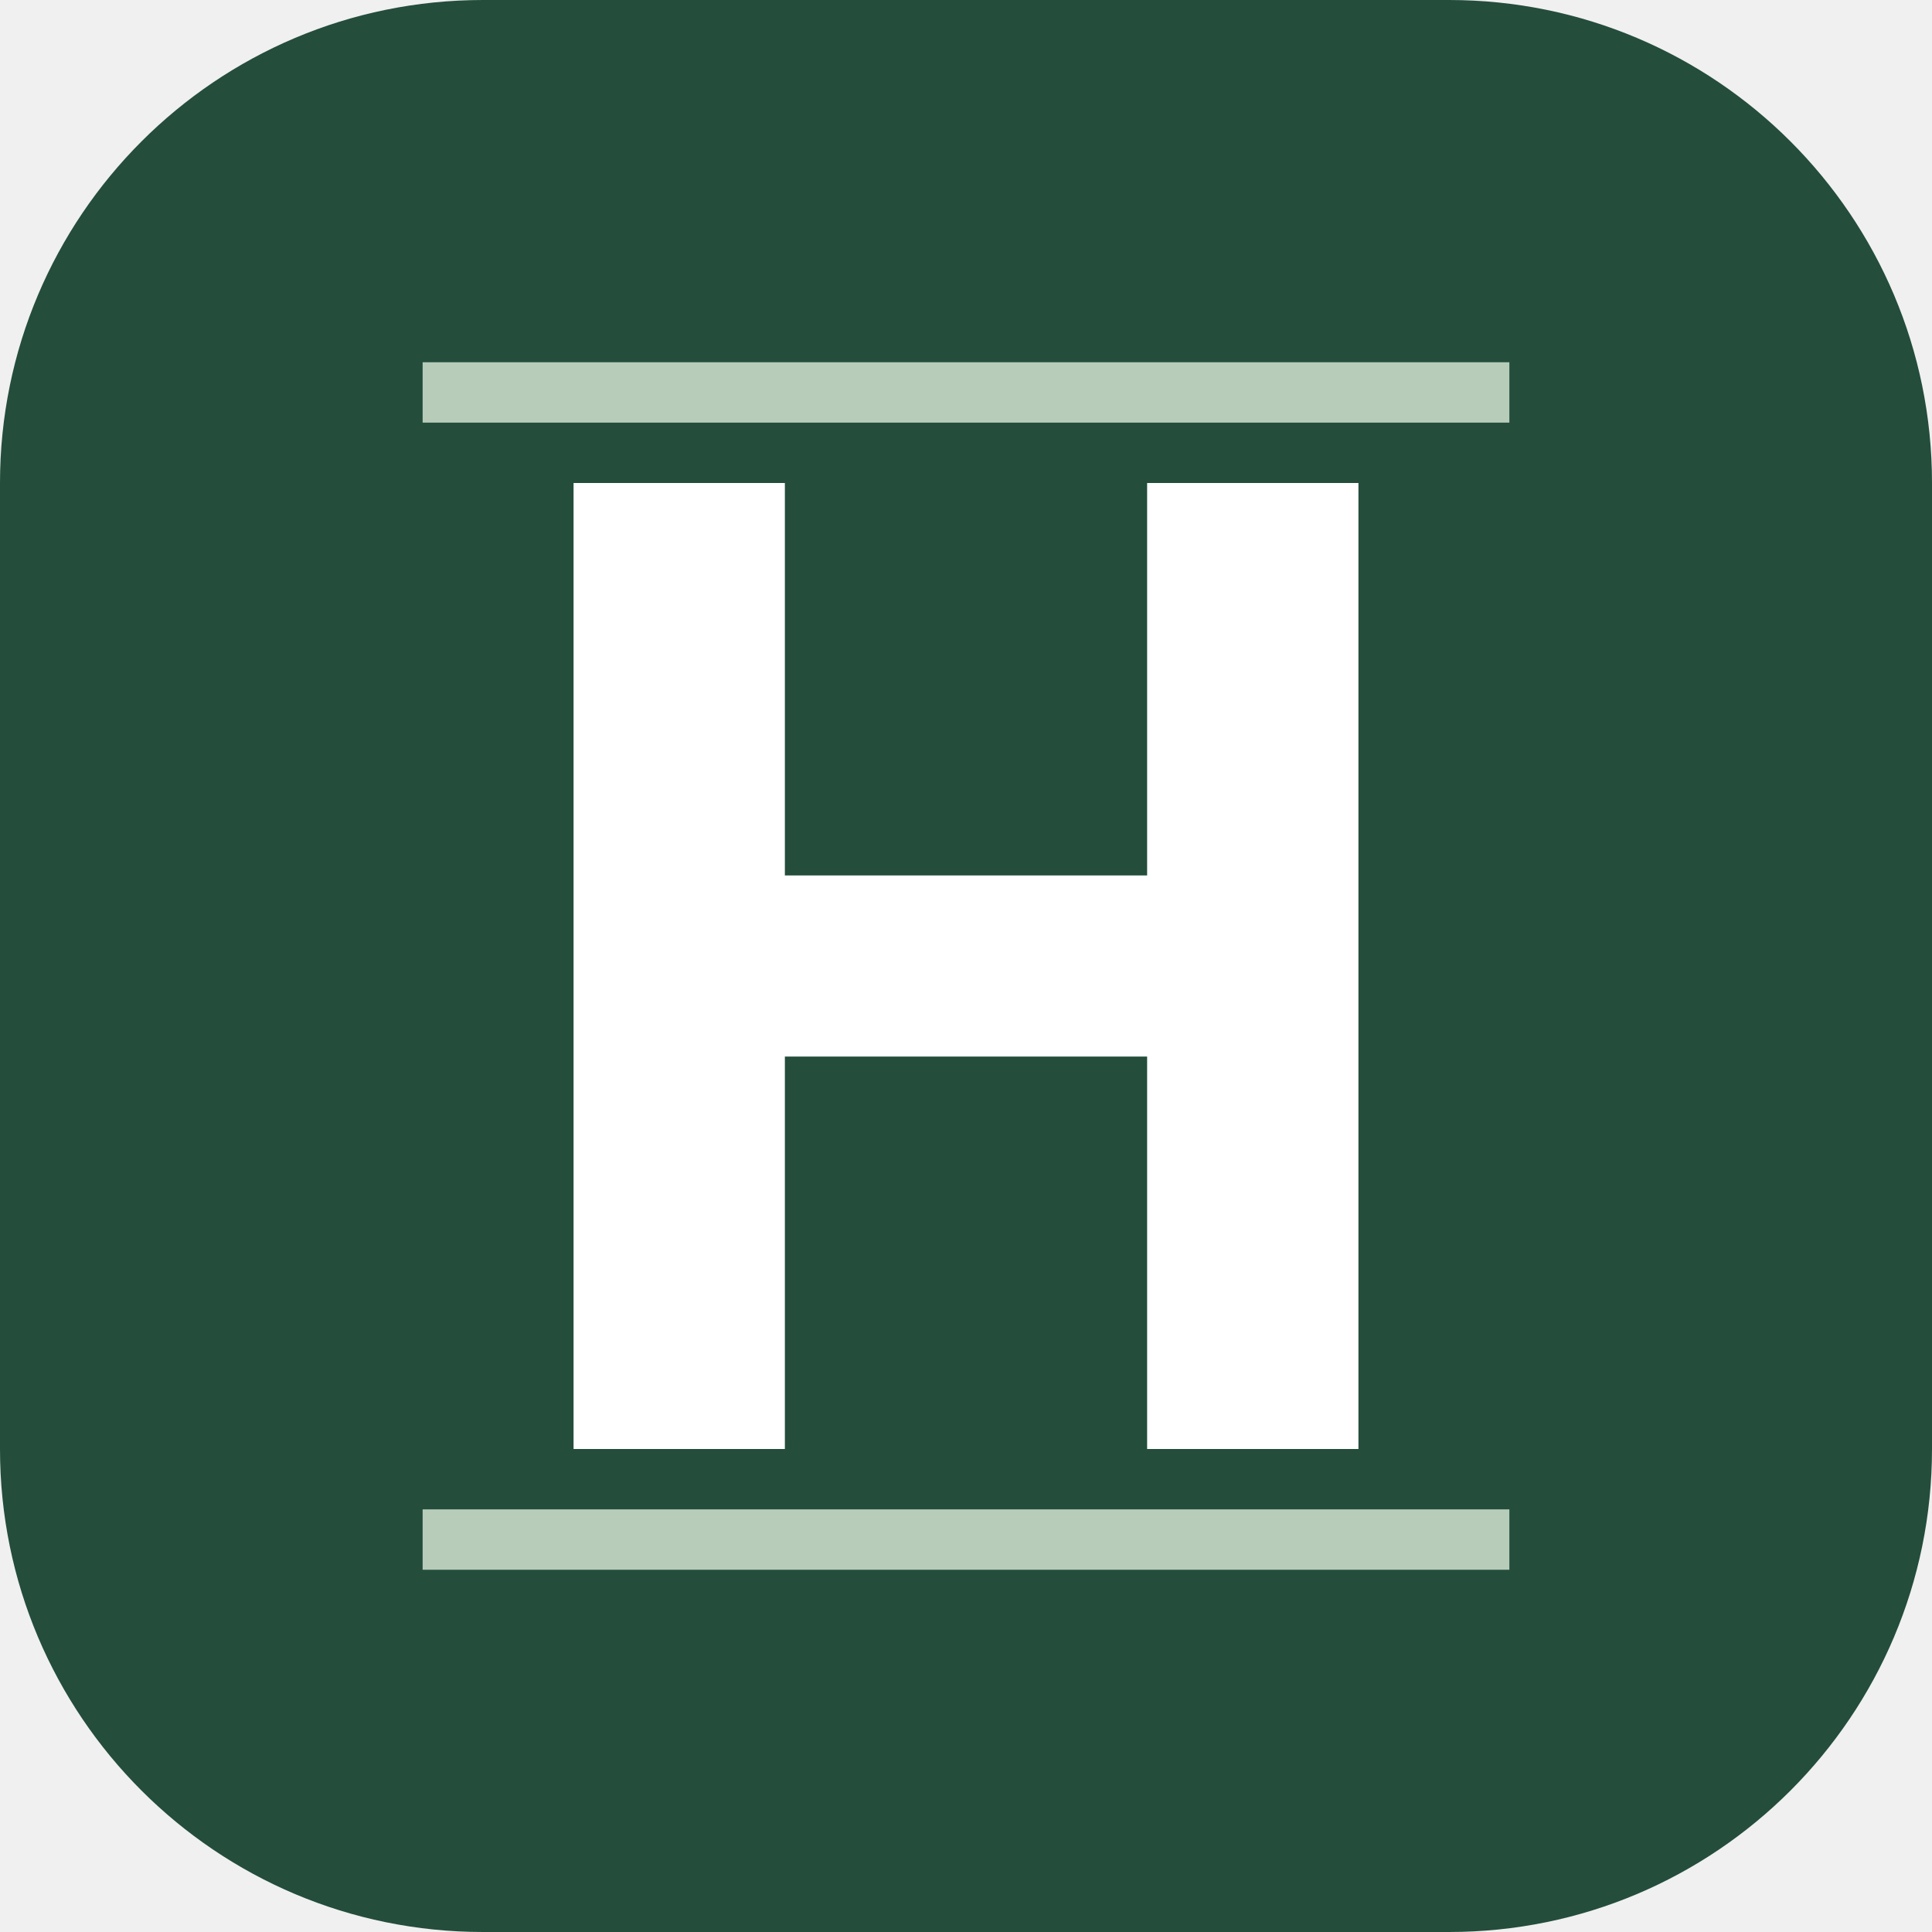
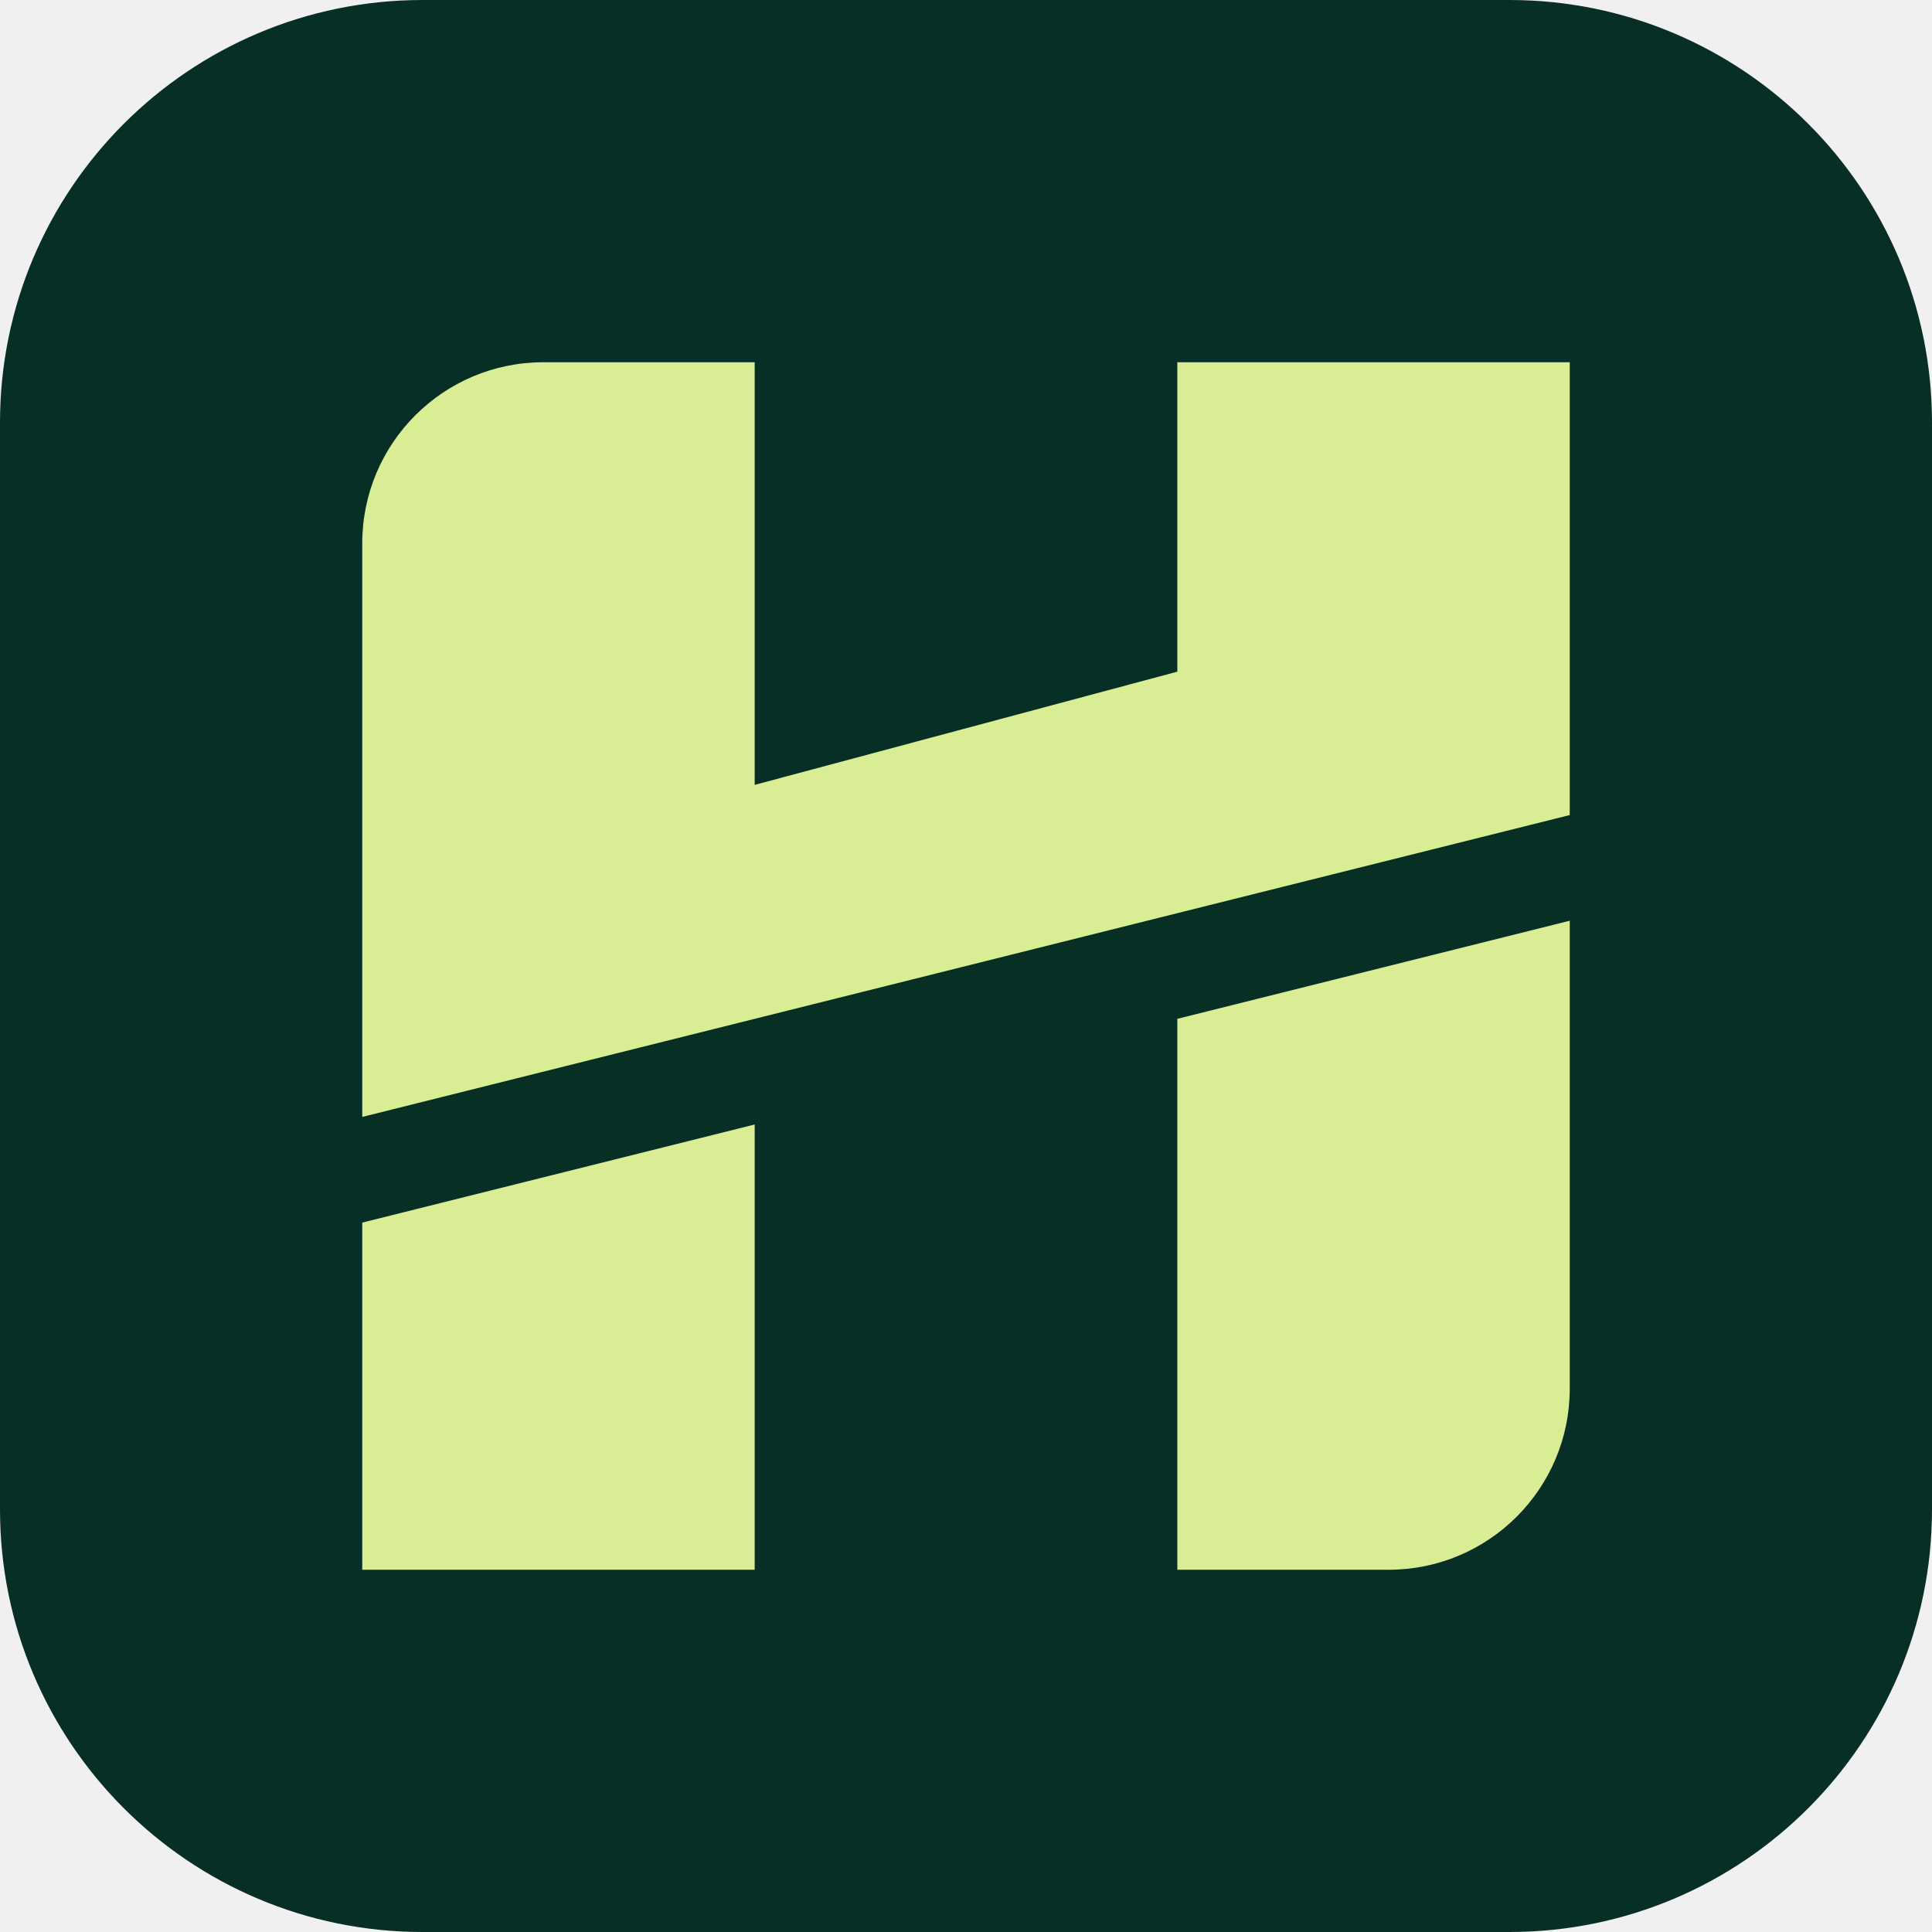
<svg xmlns="http://www.w3.org/2000/svg" viewBox="0 0 64 64">
-   <rect width="64" height="64" rx="16" fill="#244d3c" />
-   <path d="M19 16h7v13h12V16h7v32h-7V35H26v13h-7z" fill="#fff" />
-   <path d="M14 13h36M14 51h36" stroke="#b7cdb9" stroke-width="2" />
+   <rect width="64" height="64" rx="14" fill="#082f26" />
+   <path transform="translate(12 12)" fill="#d8ed94" d="M6 0H13V14L27 10.25V0H40V15L0 25V6A6 6 0 0 1 6 0ZM0 28.5L13 25.25V40H0ZM27 21.75L40 18.5V34A6 6 0 0 1 34 40H27Z" />
</svg>
